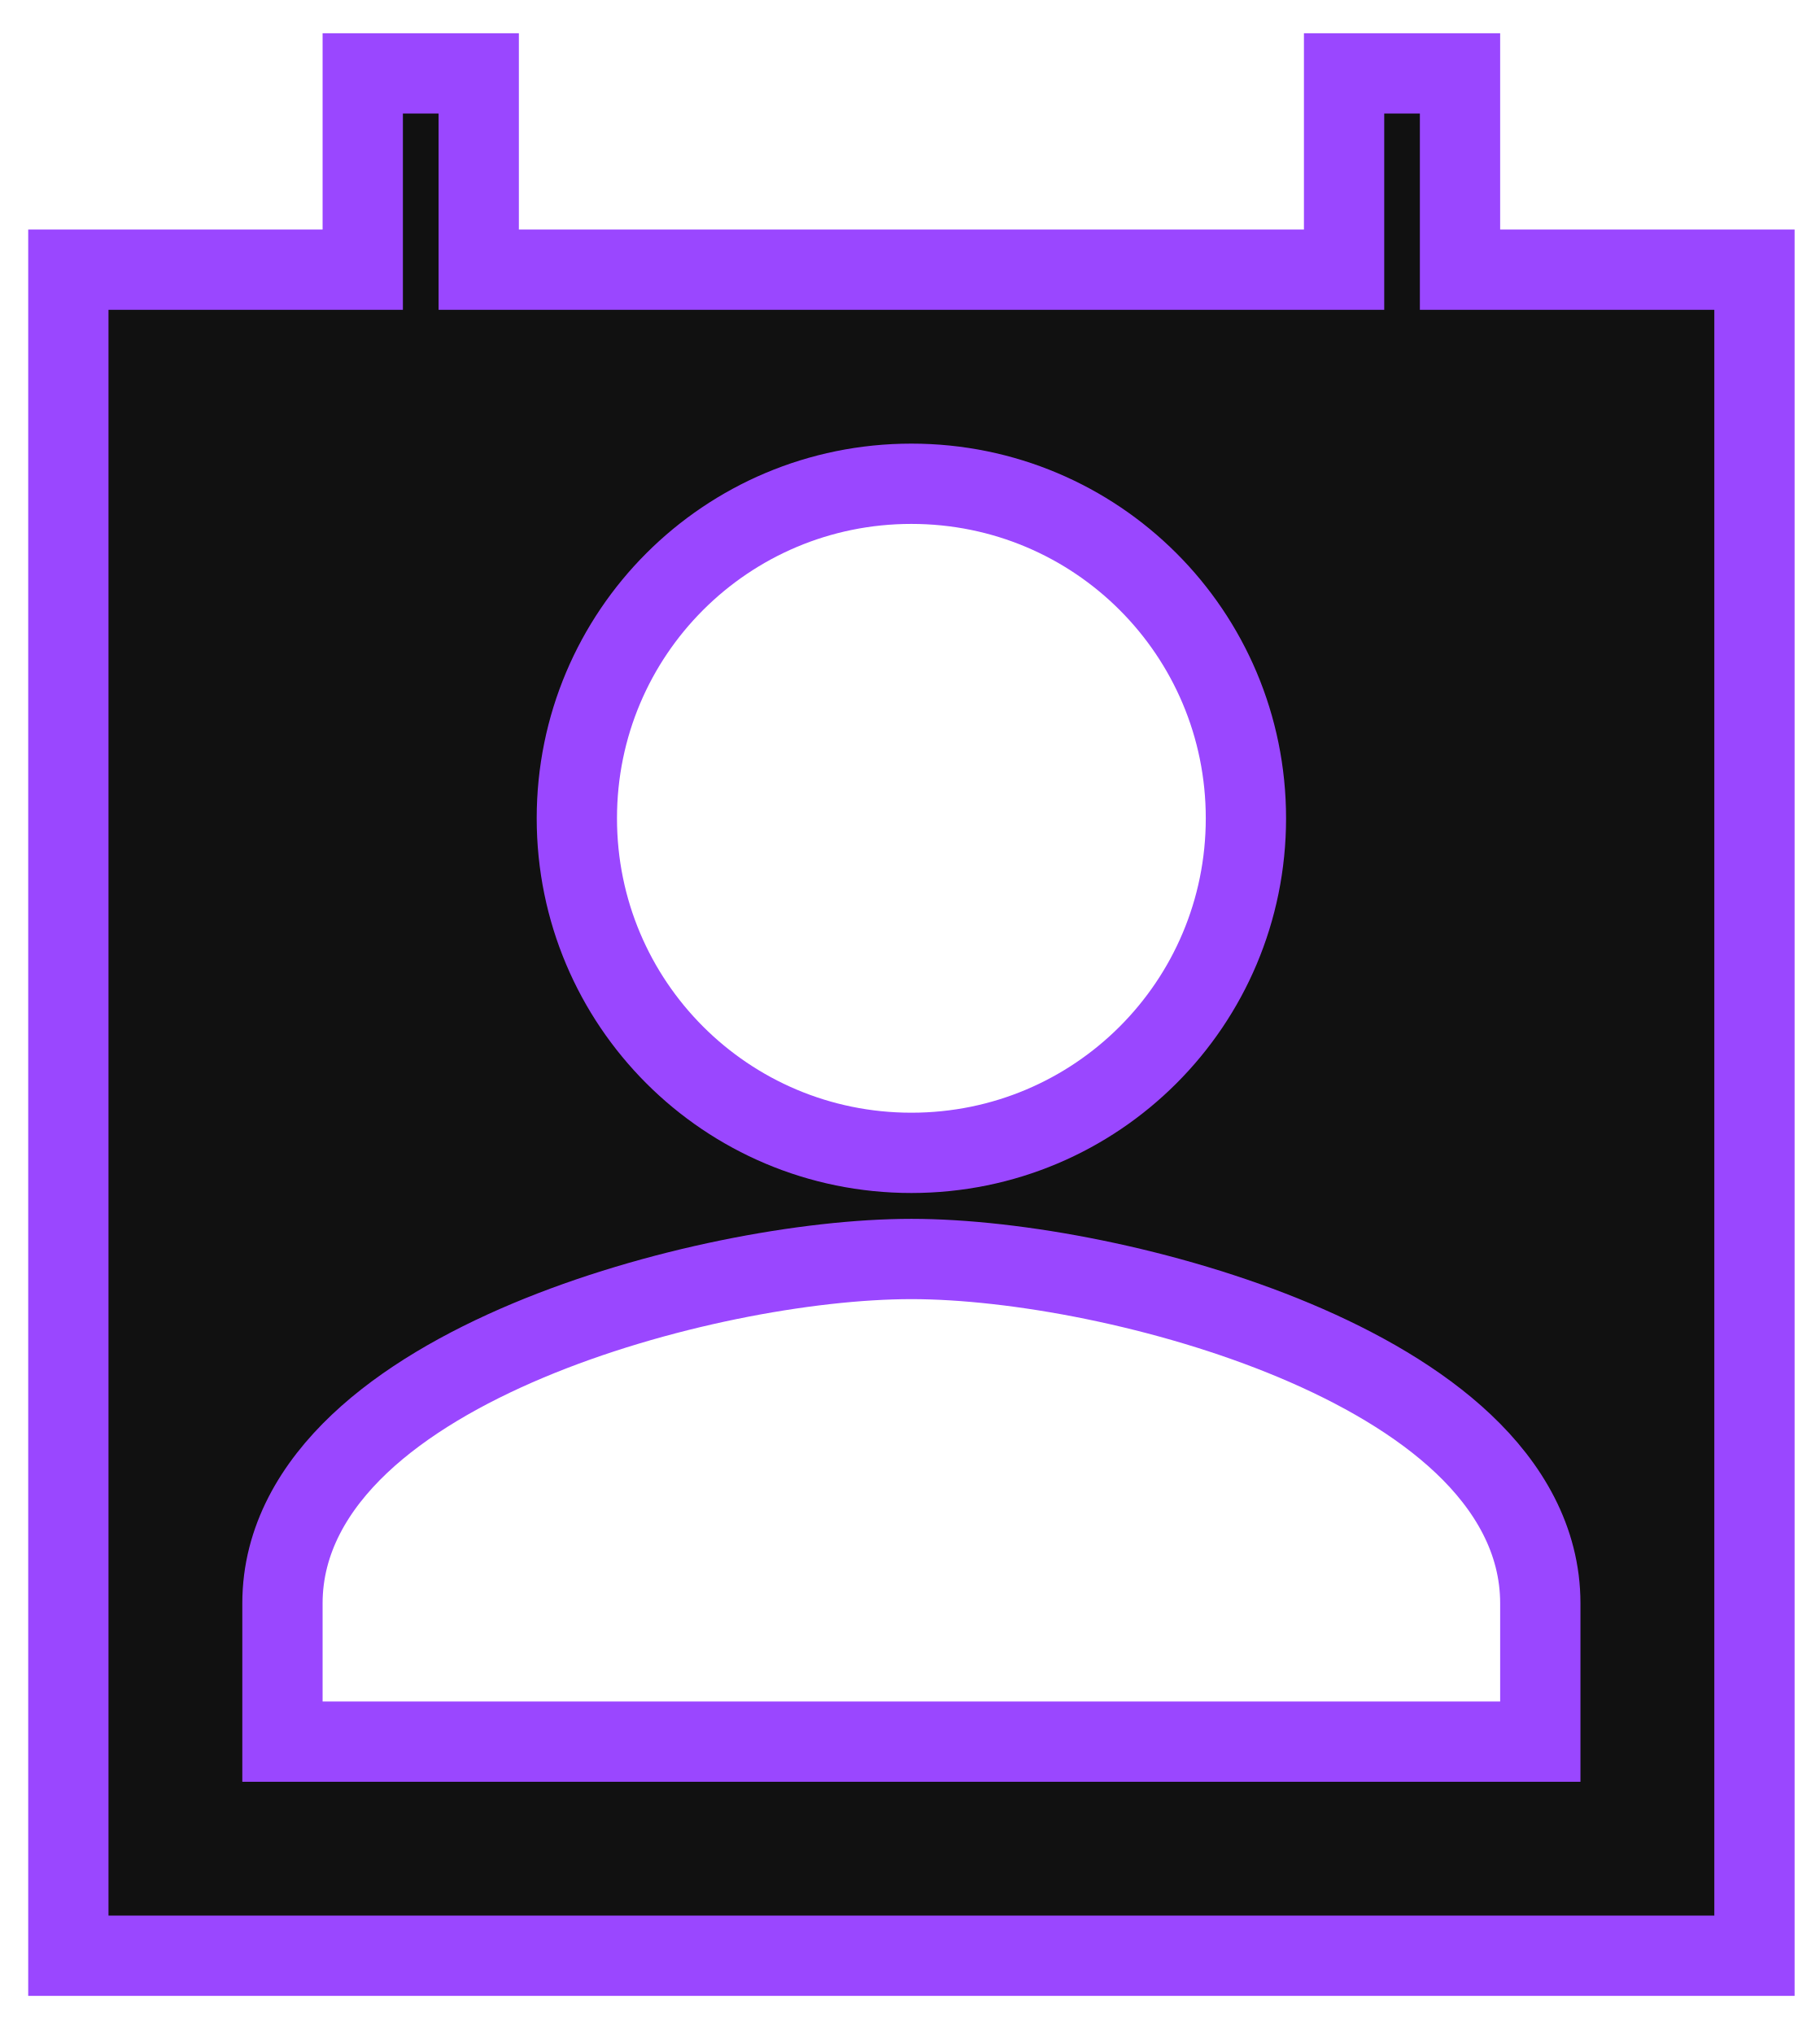
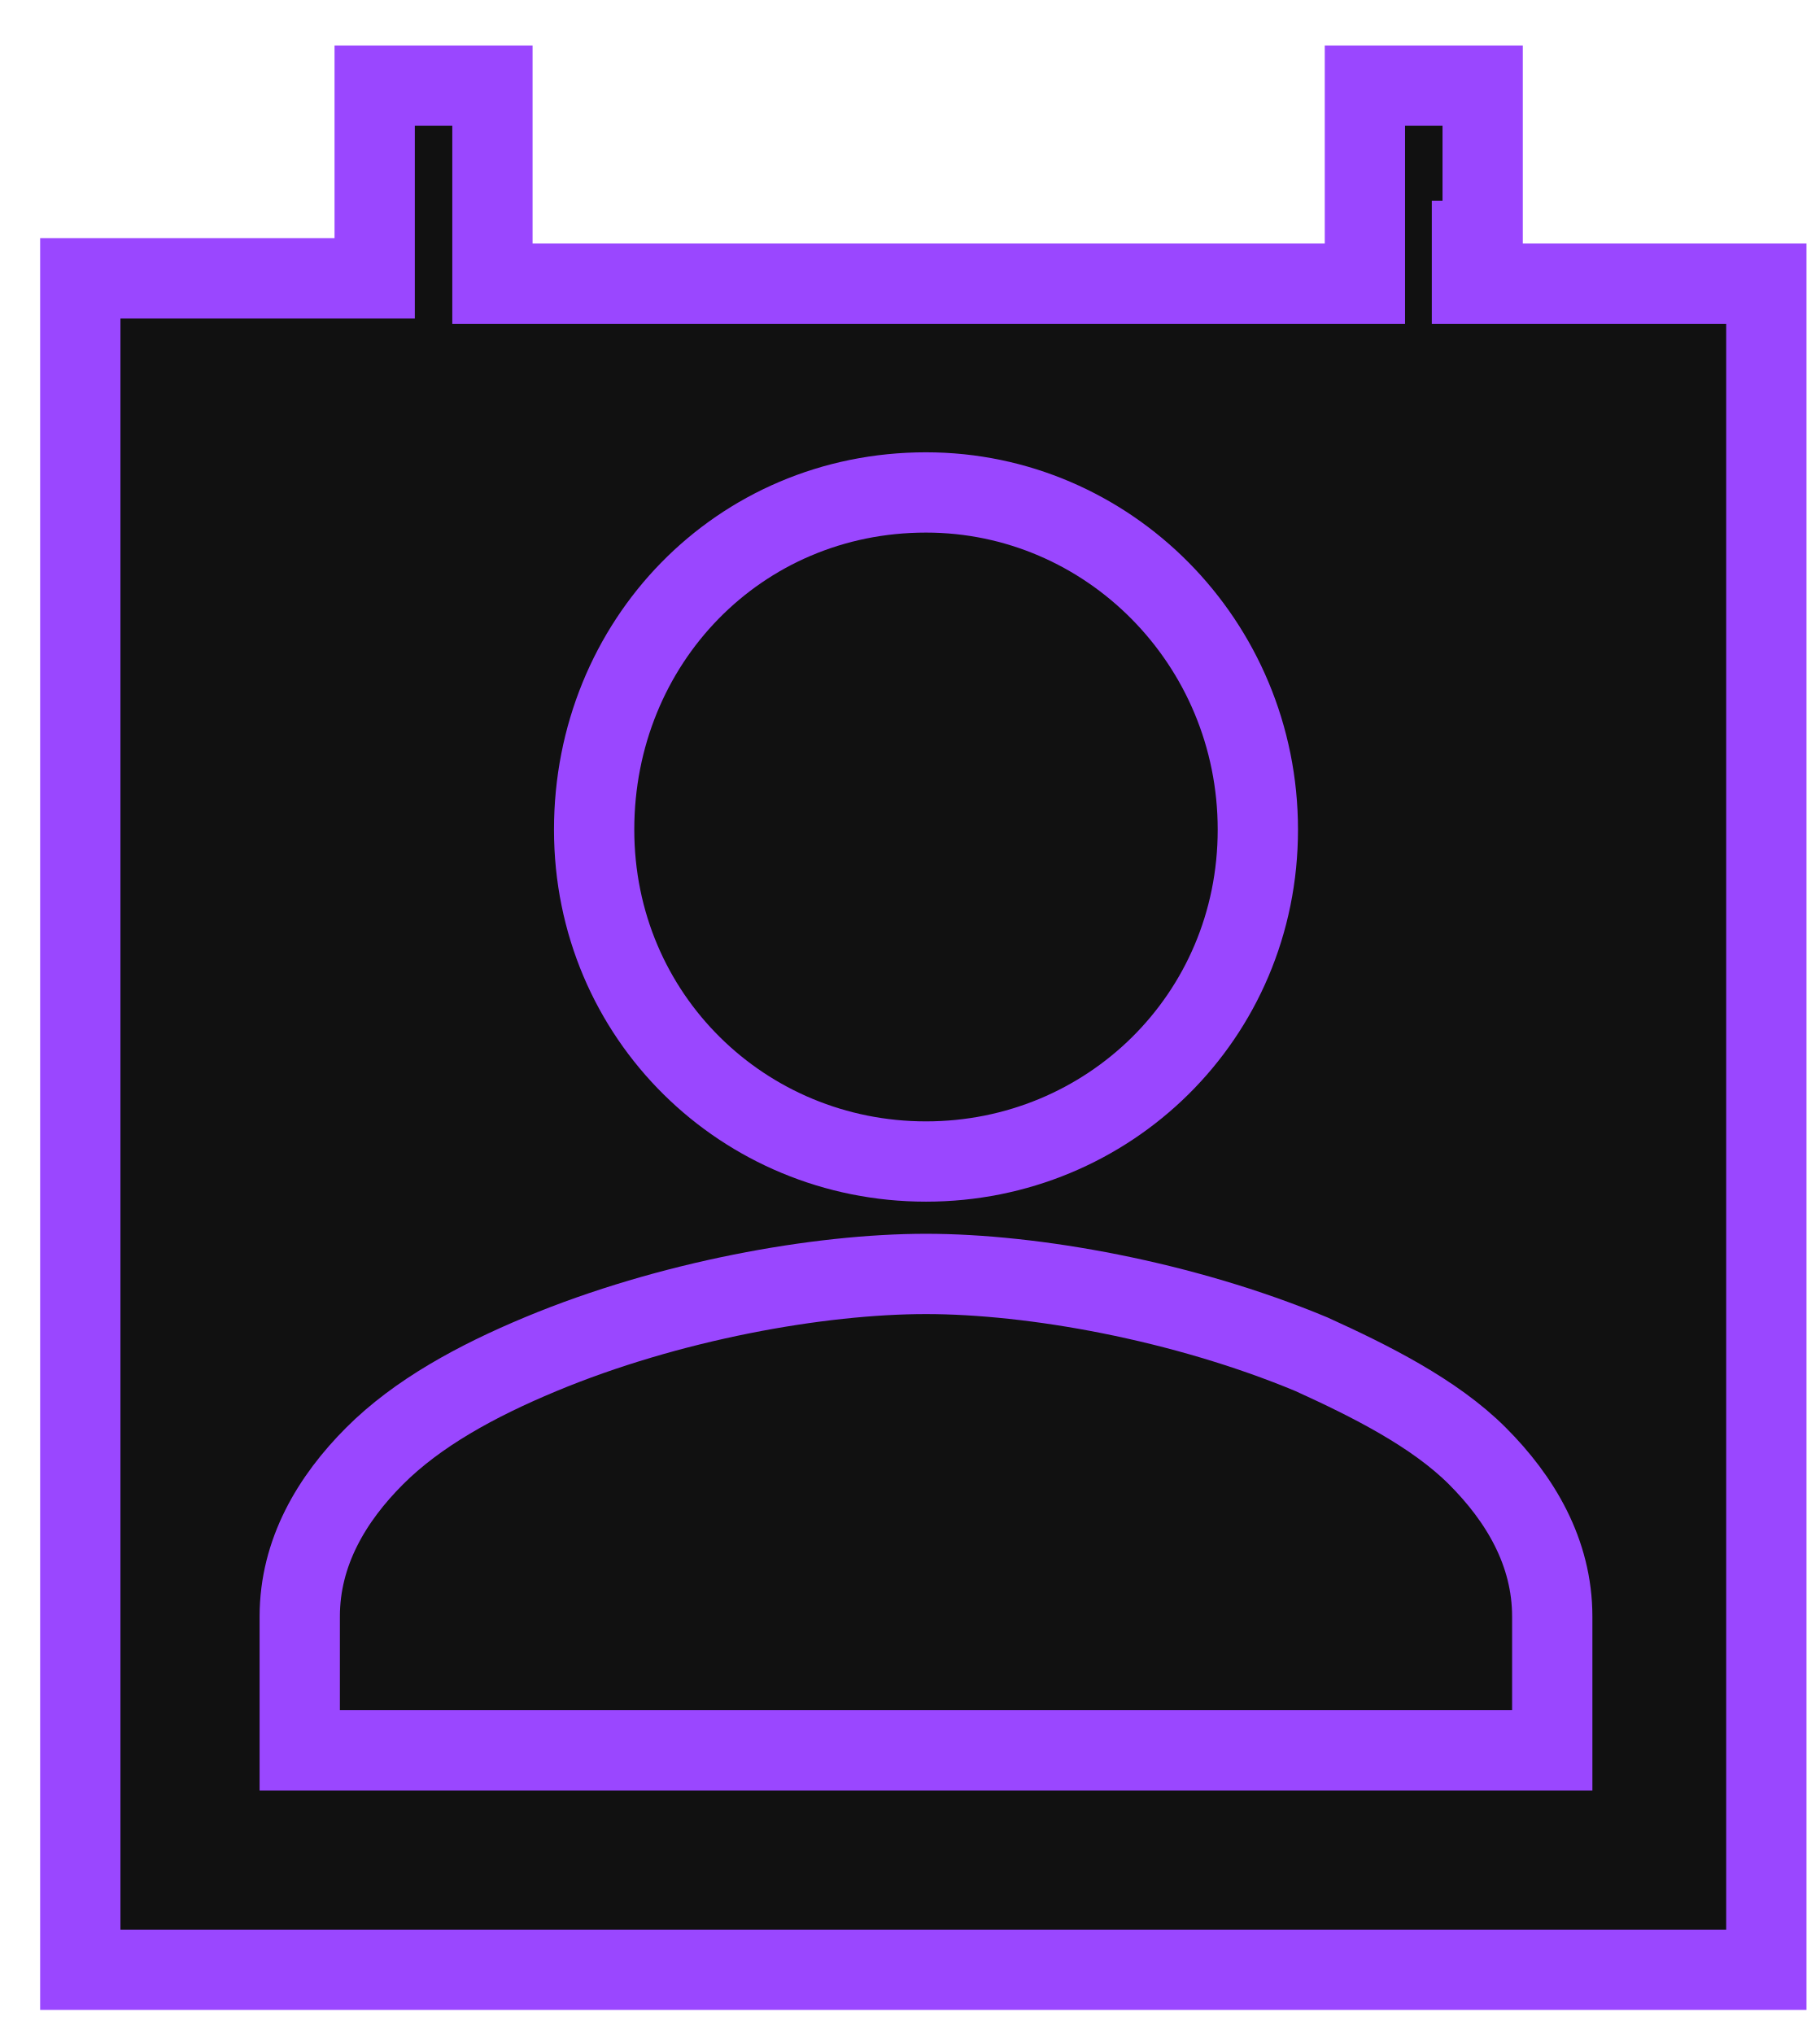
- <svg xmlns="http://www.w3.org/2000/svg" width="34" height="38" viewBox="0 0 34 38" fill="none">
-   <path d="M27.277 4.288V5.038H28.027H32.778V36.538H1.277V5.038H6.027H6.777V4.288V1.371H8.944V4.288V5.038H9.694H24.361H25.111V4.288V1.371H27.277V4.288ZM28.027 32.538H28.777V31.788V29.954C28.777 28.765 28.178 27.768 27.34 26.975C26.505 26.185 25.385 25.547 24.193 25.046C21.812 24.046 18.964 23.521 17.027 23.521C15.091 23.521 12.243 24.046 9.862 25.046C8.67 25.547 7.55 26.185 6.715 26.975C5.877 27.768 5.277 28.765 5.277 29.954V31.788V32.538H6.027H28.027ZM23.277 15.288C23.277 11.83 20.485 9.038 17.027 9.038C13.57 9.038 10.777 11.83 10.777 15.288C10.777 18.745 13.57 21.538 17.027 21.538C20.485 21.538 23.277 18.745 23.277 15.288Z" fill="#111111" stroke="#9A47FF" stroke-width="1.5" />
+ <svg xmlns="http://www.w3.org/2000/svg" version="1.1" id="Layer_1" x="0px" y="0px" viewBox="0 0 34 38" style="enable-background:new 0 0 34 38;" xml:space="preserve">
+   <style type="text/css">
+ 	.st0{fill:#111111;}
+ 	.st1{fill:#111111;stroke:#9A47FF;stroke-width:1.5;}
+ </style>
+   <g>
+     <rect x="4.8" y="7.2" class="st0" width="25.2" height="26.8" />
+     <path class="st1" d="M27.5,4.5v0.8h0.8H33v31.5H1.5V5.2h4.8H7V4.5V1.6h2.2v2.9v0.8H10h14.7h0.8V4.5V1.6h2.2V4.5z M28.3,32.7H29V32   v-1.8c0-1.2-0.6-2.2-1.4-3c-0.8-0.8-2-1.4-3.1-1.9c-2.4-1-5.2-1.5-7.2-1.5s-4.8,0.5-7.2,1.5c-1.2,0.5-2.3,1.1-3.1,1.9   c-0.8,0.8-1.4,1.8-1.4,3V32v0.7h0.8H28.3z M23.5,15.5c0-3.5-2.8-6.3-6.2-6.3c-3.5,0-6.2,2.8-6.2,6.3c0,3.5,2.8,6.2,6.2,6.2   C20.7,21.7,23.5,19,23.5,15.5z" />
+   </g>
</svg>
